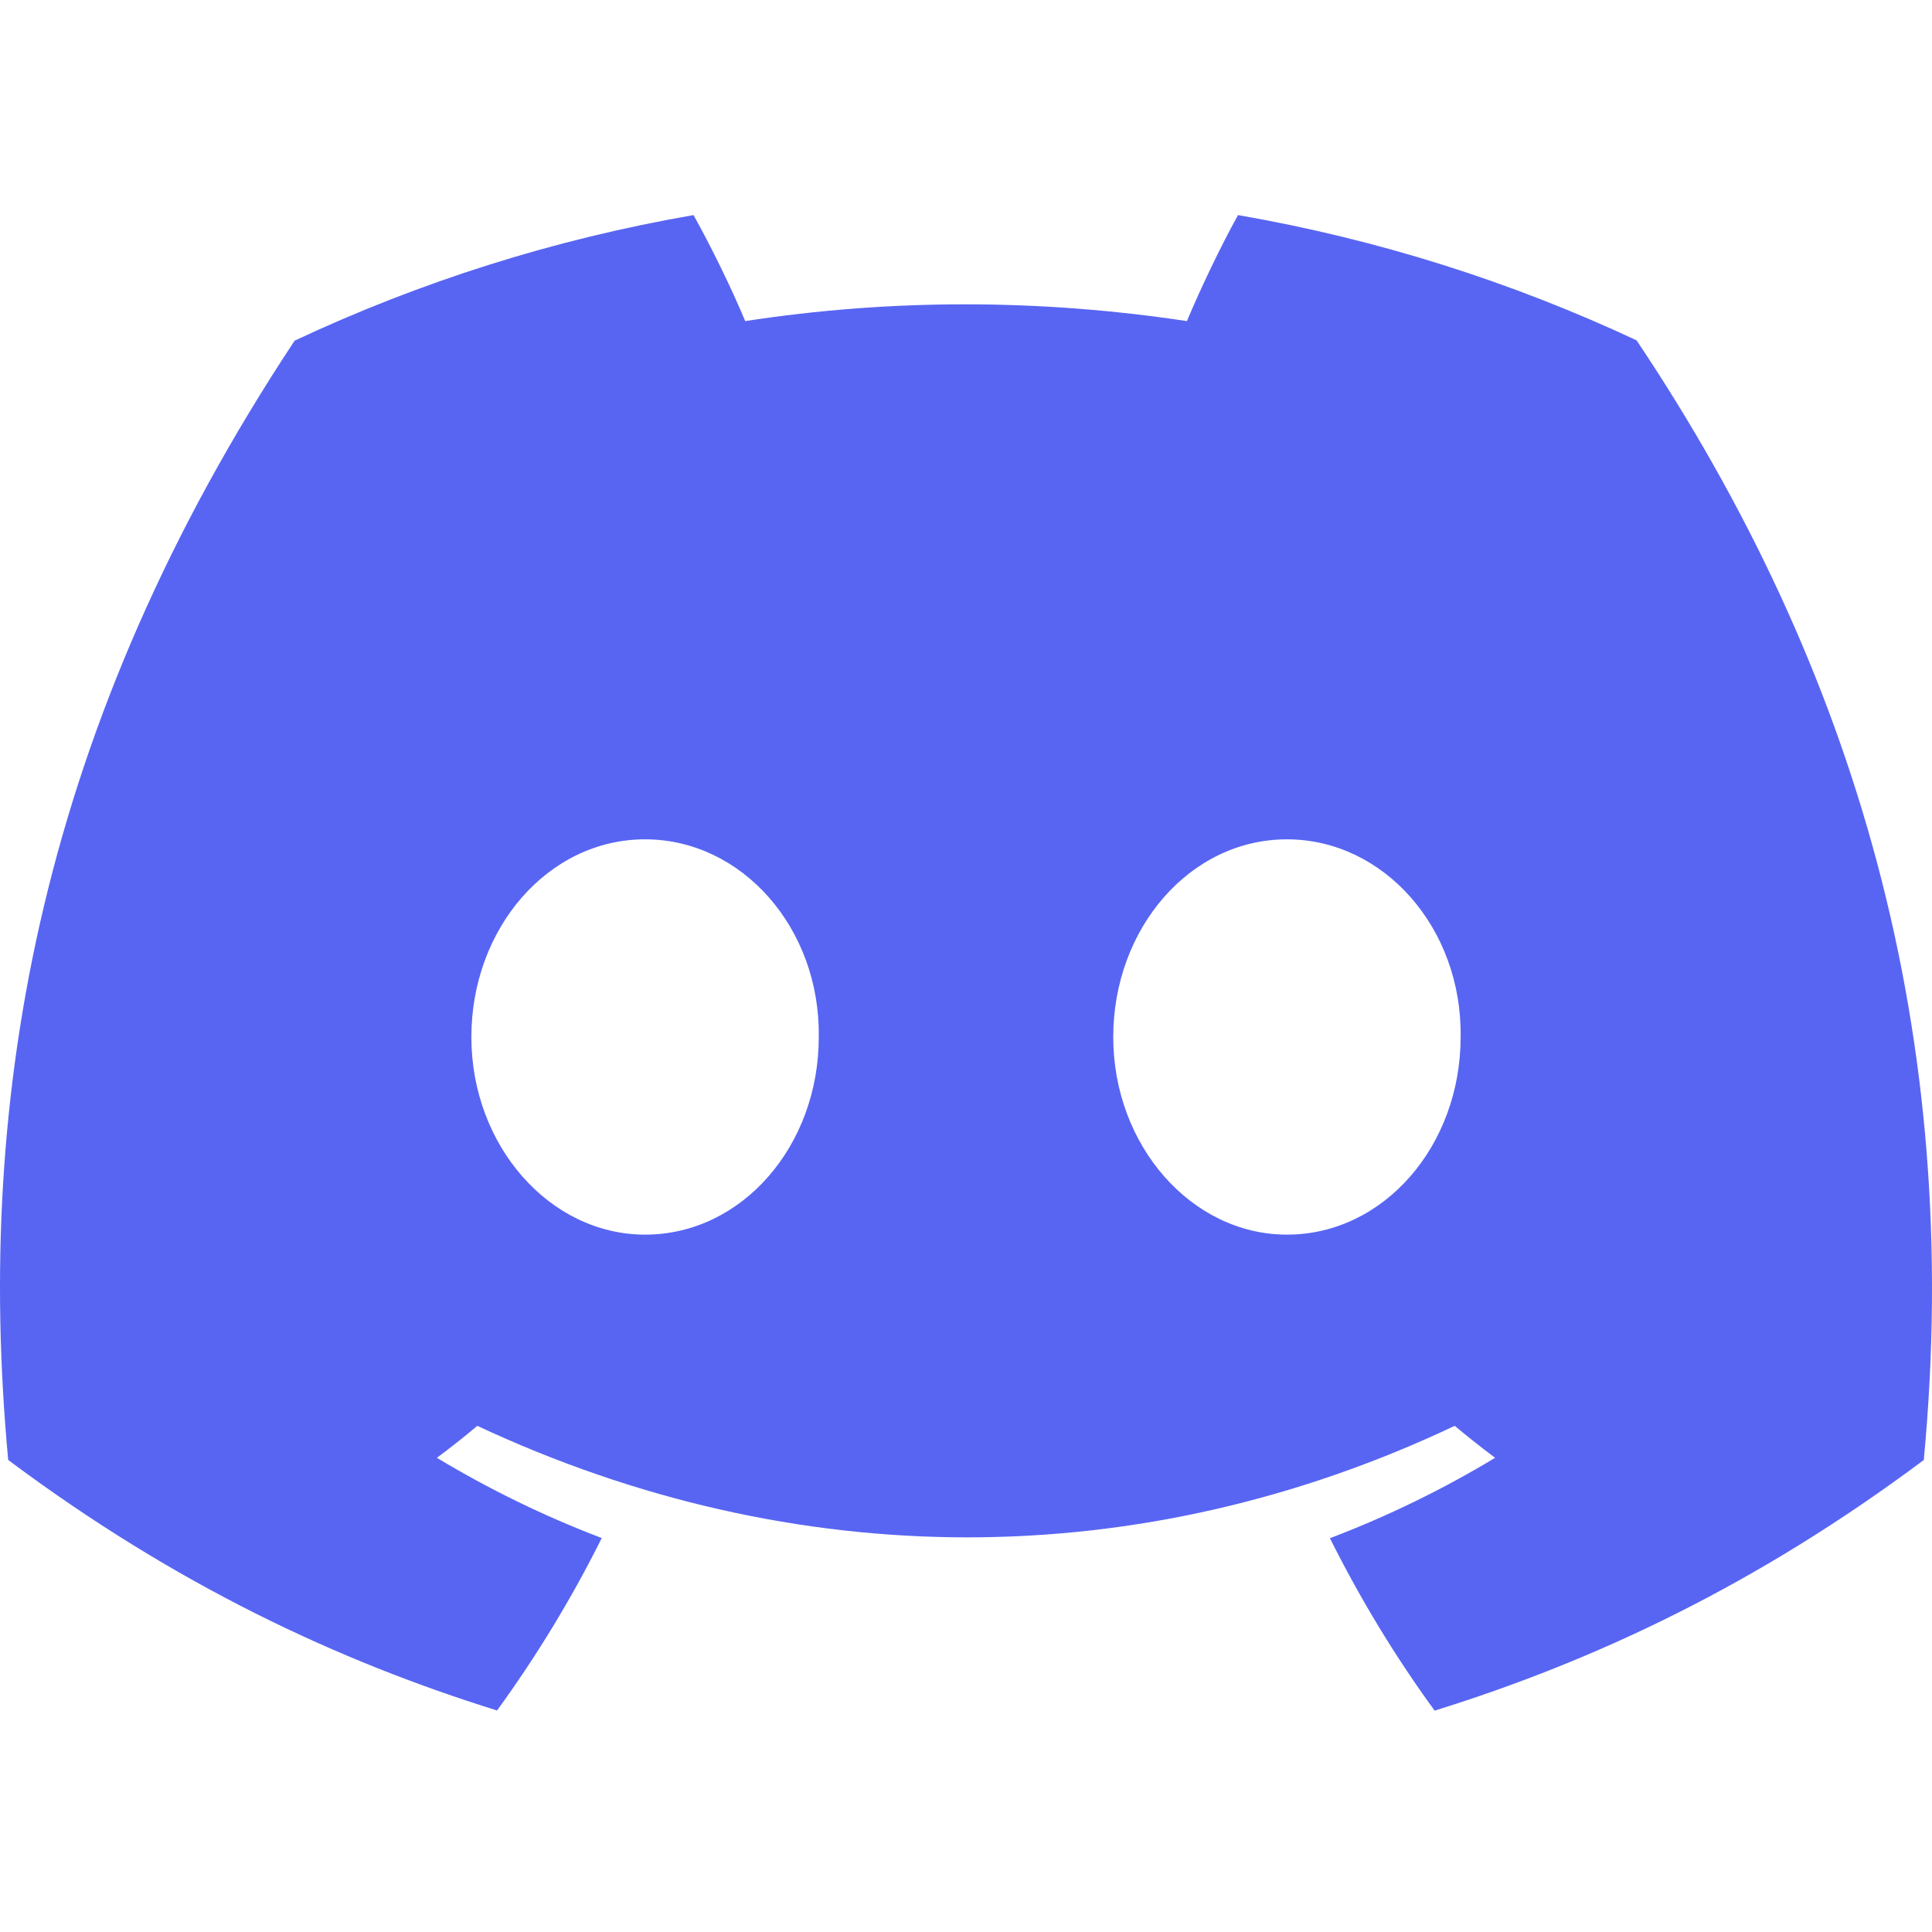
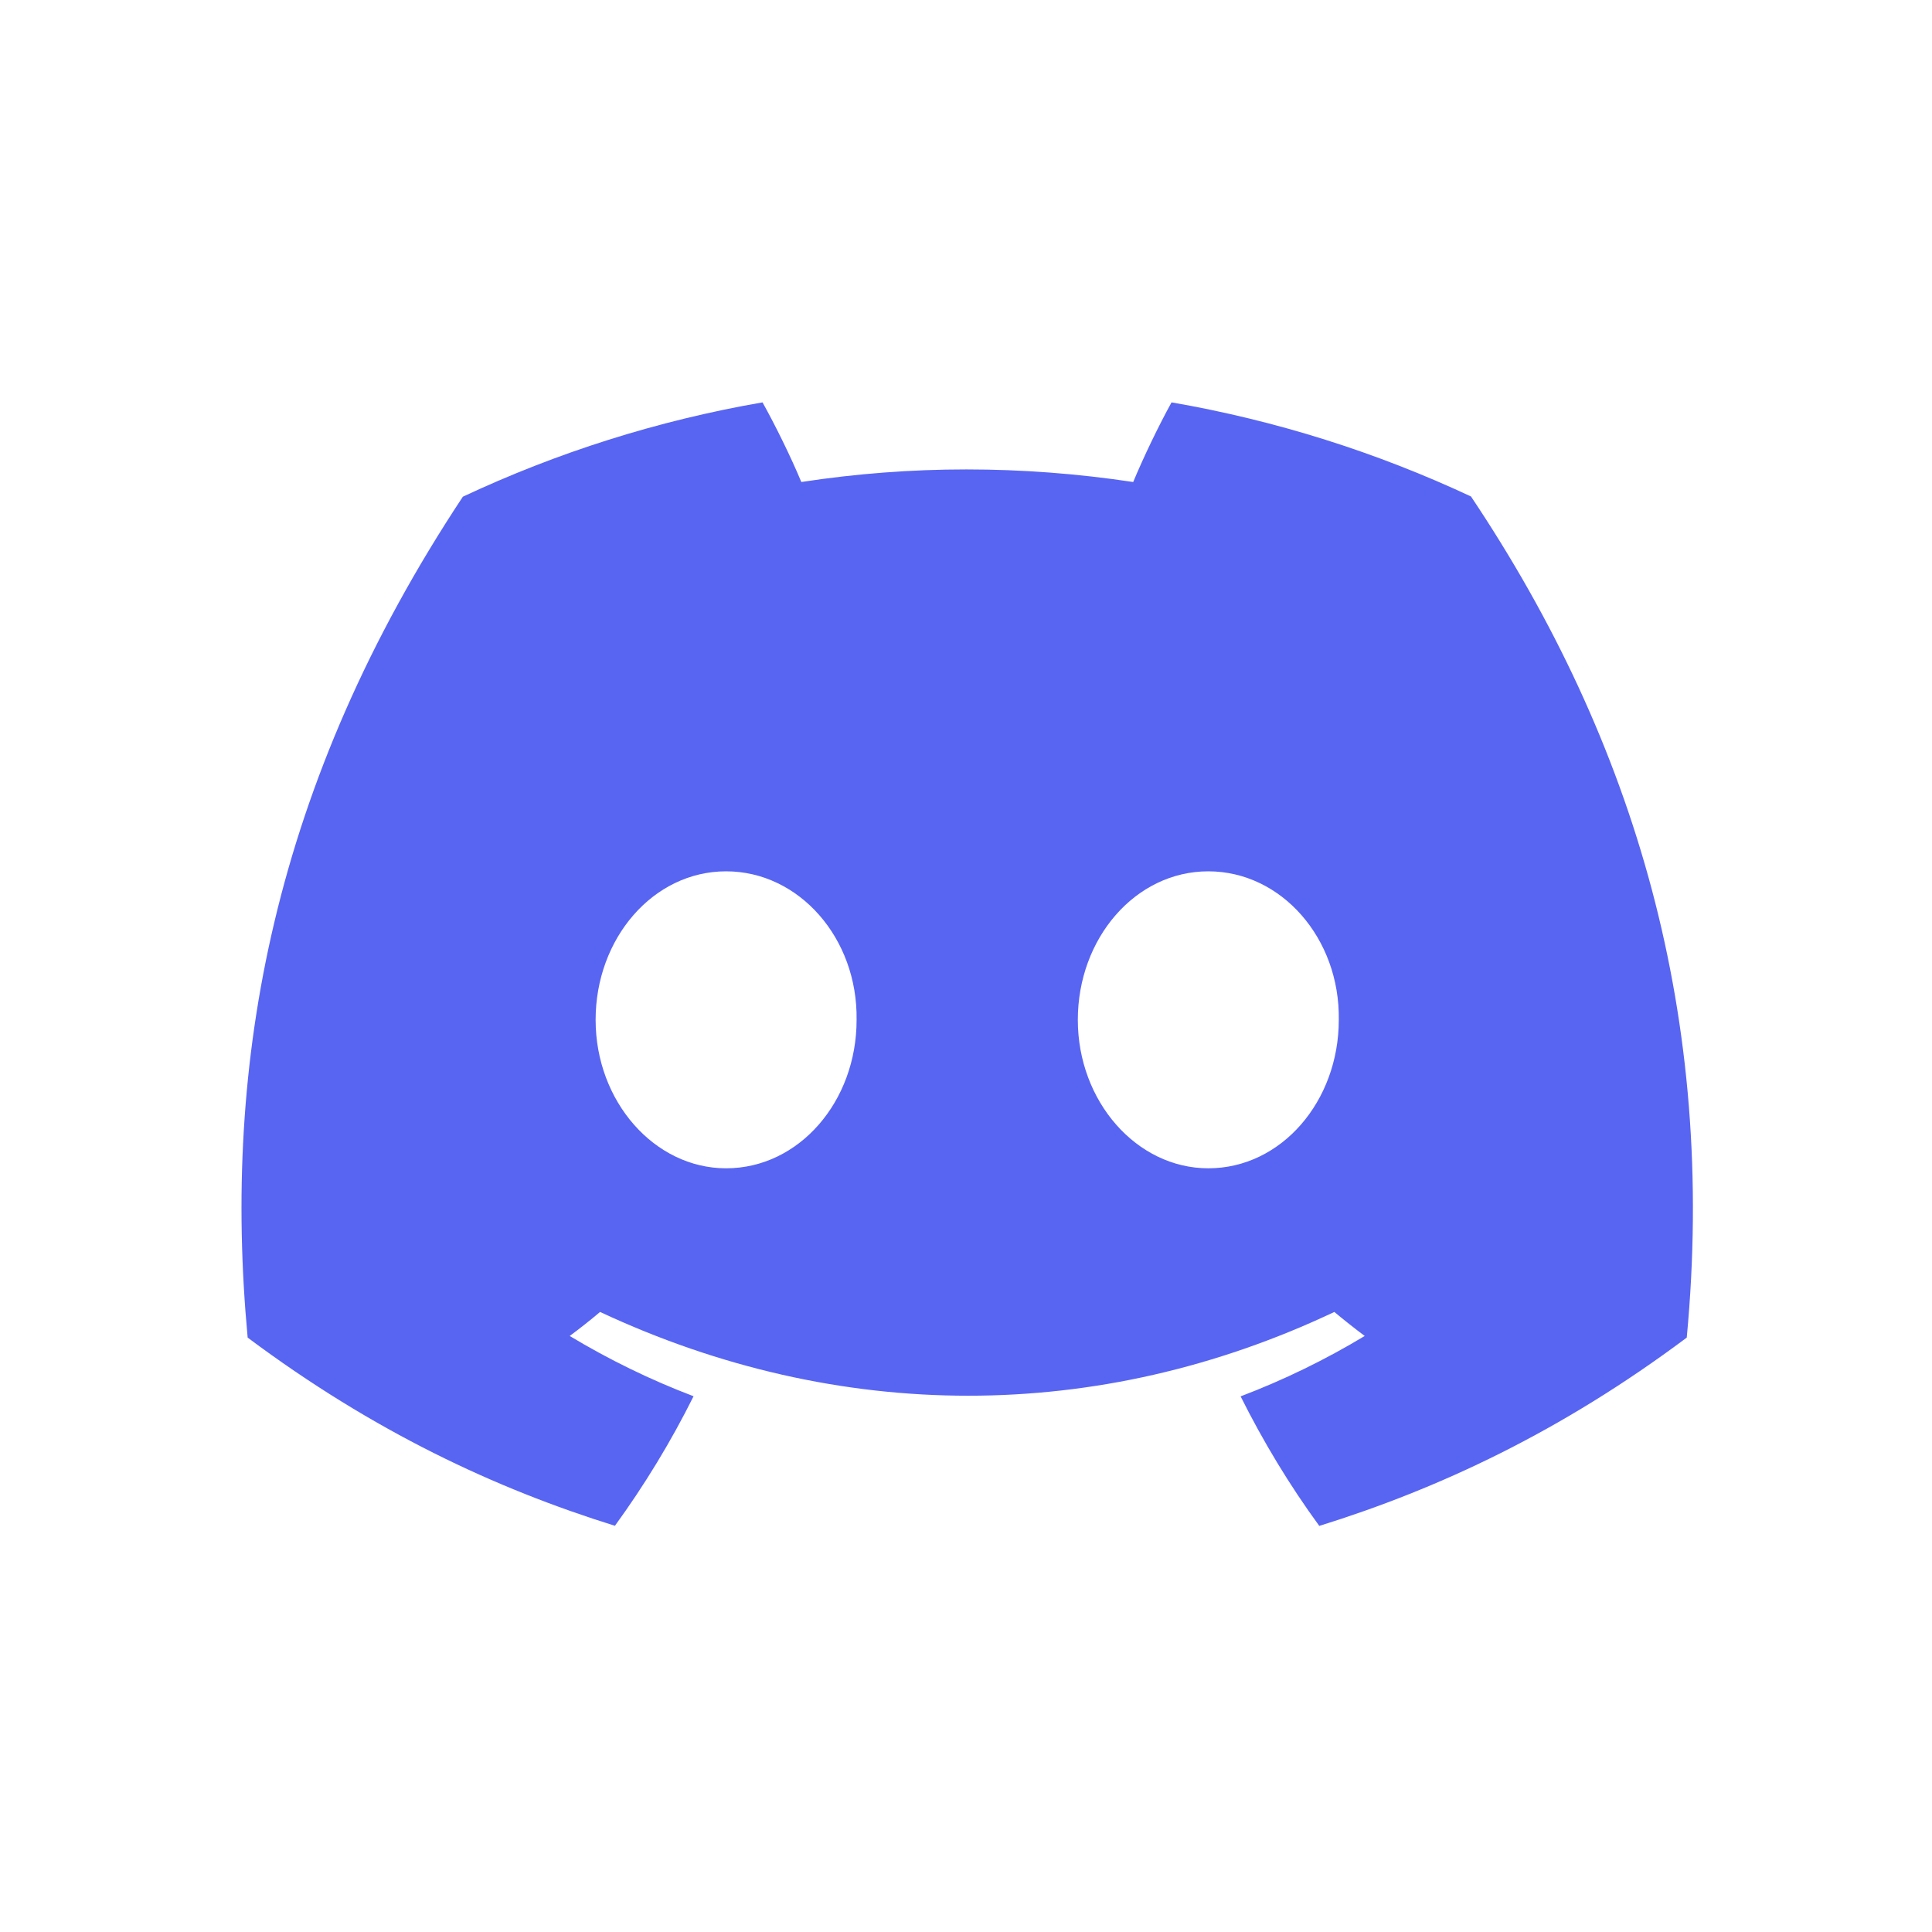
- <svg xmlns="http://www.w3.org/2000/svg" width="800px" height="800px" viewBox="0 -28.5 256 256" version="1.1" preserveAspectRatio="xMidYMid">
-   <g>
-     <path d="M216.856,16.597 C200.285,8.843 182.566,3.208 164.042,0 C161.767,4.113 159.109,9.645 157.276,14.046 C137.584,11.085 118.073,11.085 98.743,14.046 C96.911,9.645 94.193,4.113 91.897,0 C73.353,3.208 55.613,8.864 39.042,16.638 C5.618,67.147 -3.443,116.401 1.087,164.956 C23.256,181.511 44.74,191.568 65.862,198.149 C71.077,190.971 75.728,183.341 79.735,175.3 C72.104,172.401 64.795,168.822 57.889,164.668 C59.721,163.311 61.513,161.891 63.245,160.431 C105.367,180.133 151.135,180.133 192.755,160.431 C194.506,161.891 196.298,163.311 198.11,164.668 C191.184,168.843 183.855,172.421 176.224,175.321 C180.23,183.341 184.862,190.992 190.097,198.169 C211.239,191.588 232.743,181.532 254.912,164.956 C260.228,108.668 245.831,59.866 216.856,16.597 Z M85.474,135.095 C72.829,135.095 62.459,123.29 62.459,108.915 C62.459,94.54 72.608,82.715 85.474,82.715 C98.341,82.715 108.71,94.519 108.489,108.915 C108.509,123.29 98.341,135.095 85.474,135.095 Z M170.525,135.095 C157.88,135.095 147.511,123.29 147.511,108.915 C147.511,94.54 157.659,82.715 170.525,82.715 C183.392,82.715 193.761,94.519 193.54,108.915 C193.54,123.29 183.392,135.095 170.525,135.095 Z" fill="#5865F2" fill-rule="nonzero">
- 
- </path>
-   </g>
+ <svg xmlns="http://www.w3.org/2000/svg" width="800" height="800" viewBox="0 0 800 800" fill="none">
+   <path d="M609.104 205.576C570.2 187.374 528.603 174.145 485.113 166.613C479.772 176.269 473.532 189.257 469.23 199.589C423 192.636 377.195 192.636 331.815 199.589C327.513 189.257 321.132 176.269 315.743 166.613C272.207 174.145 230.561 187.422 191.657 205.672C113.188 324.249 91.916 439.882 102.552 553.872C154.597 592.738 205.035 616.348 254.622 631.797C266.865 614.947 277.784 597.035 287.191 578.157C269.275 571.35 252.116 562.949 235.903 553.196C240.204 550.01 244.412 546.678 248.477 543.25C347.366 589.503 454.813 589.503 552.521 543.25C556.634 546.678 560.841 550.01 565.095 553.196C548.834 562.997 531.628 571.398 513.712 578.206C523.119 597.035 533.991 614.996 546.282 631.845C595.916 616.395 646.401 592.786 698.446 553.872C710.925 421.728 677.127 307.158 609.104 205.576ZM300.663 483.769C270.978 483.769 246.633 456.055 246.633 422.307C246.633 388.559 270.458 360.798 300.663 360.798C330.87 360.798 355.214 388.51 354.694 422.307C354.741 456.055 330.87 483.769 300.663 483.769ZM500.335 483.769C470.649 483.769 446.304 456.055 446.304 422.307C446.304 388.559 470.128 360.798 500.335 360.798C530.54 360.798 554.885 388.51 554.365 422.307C554.365 456.055 530.54 483.769 500.335 483.769Z" fill="#5865F2" />
</svg>
